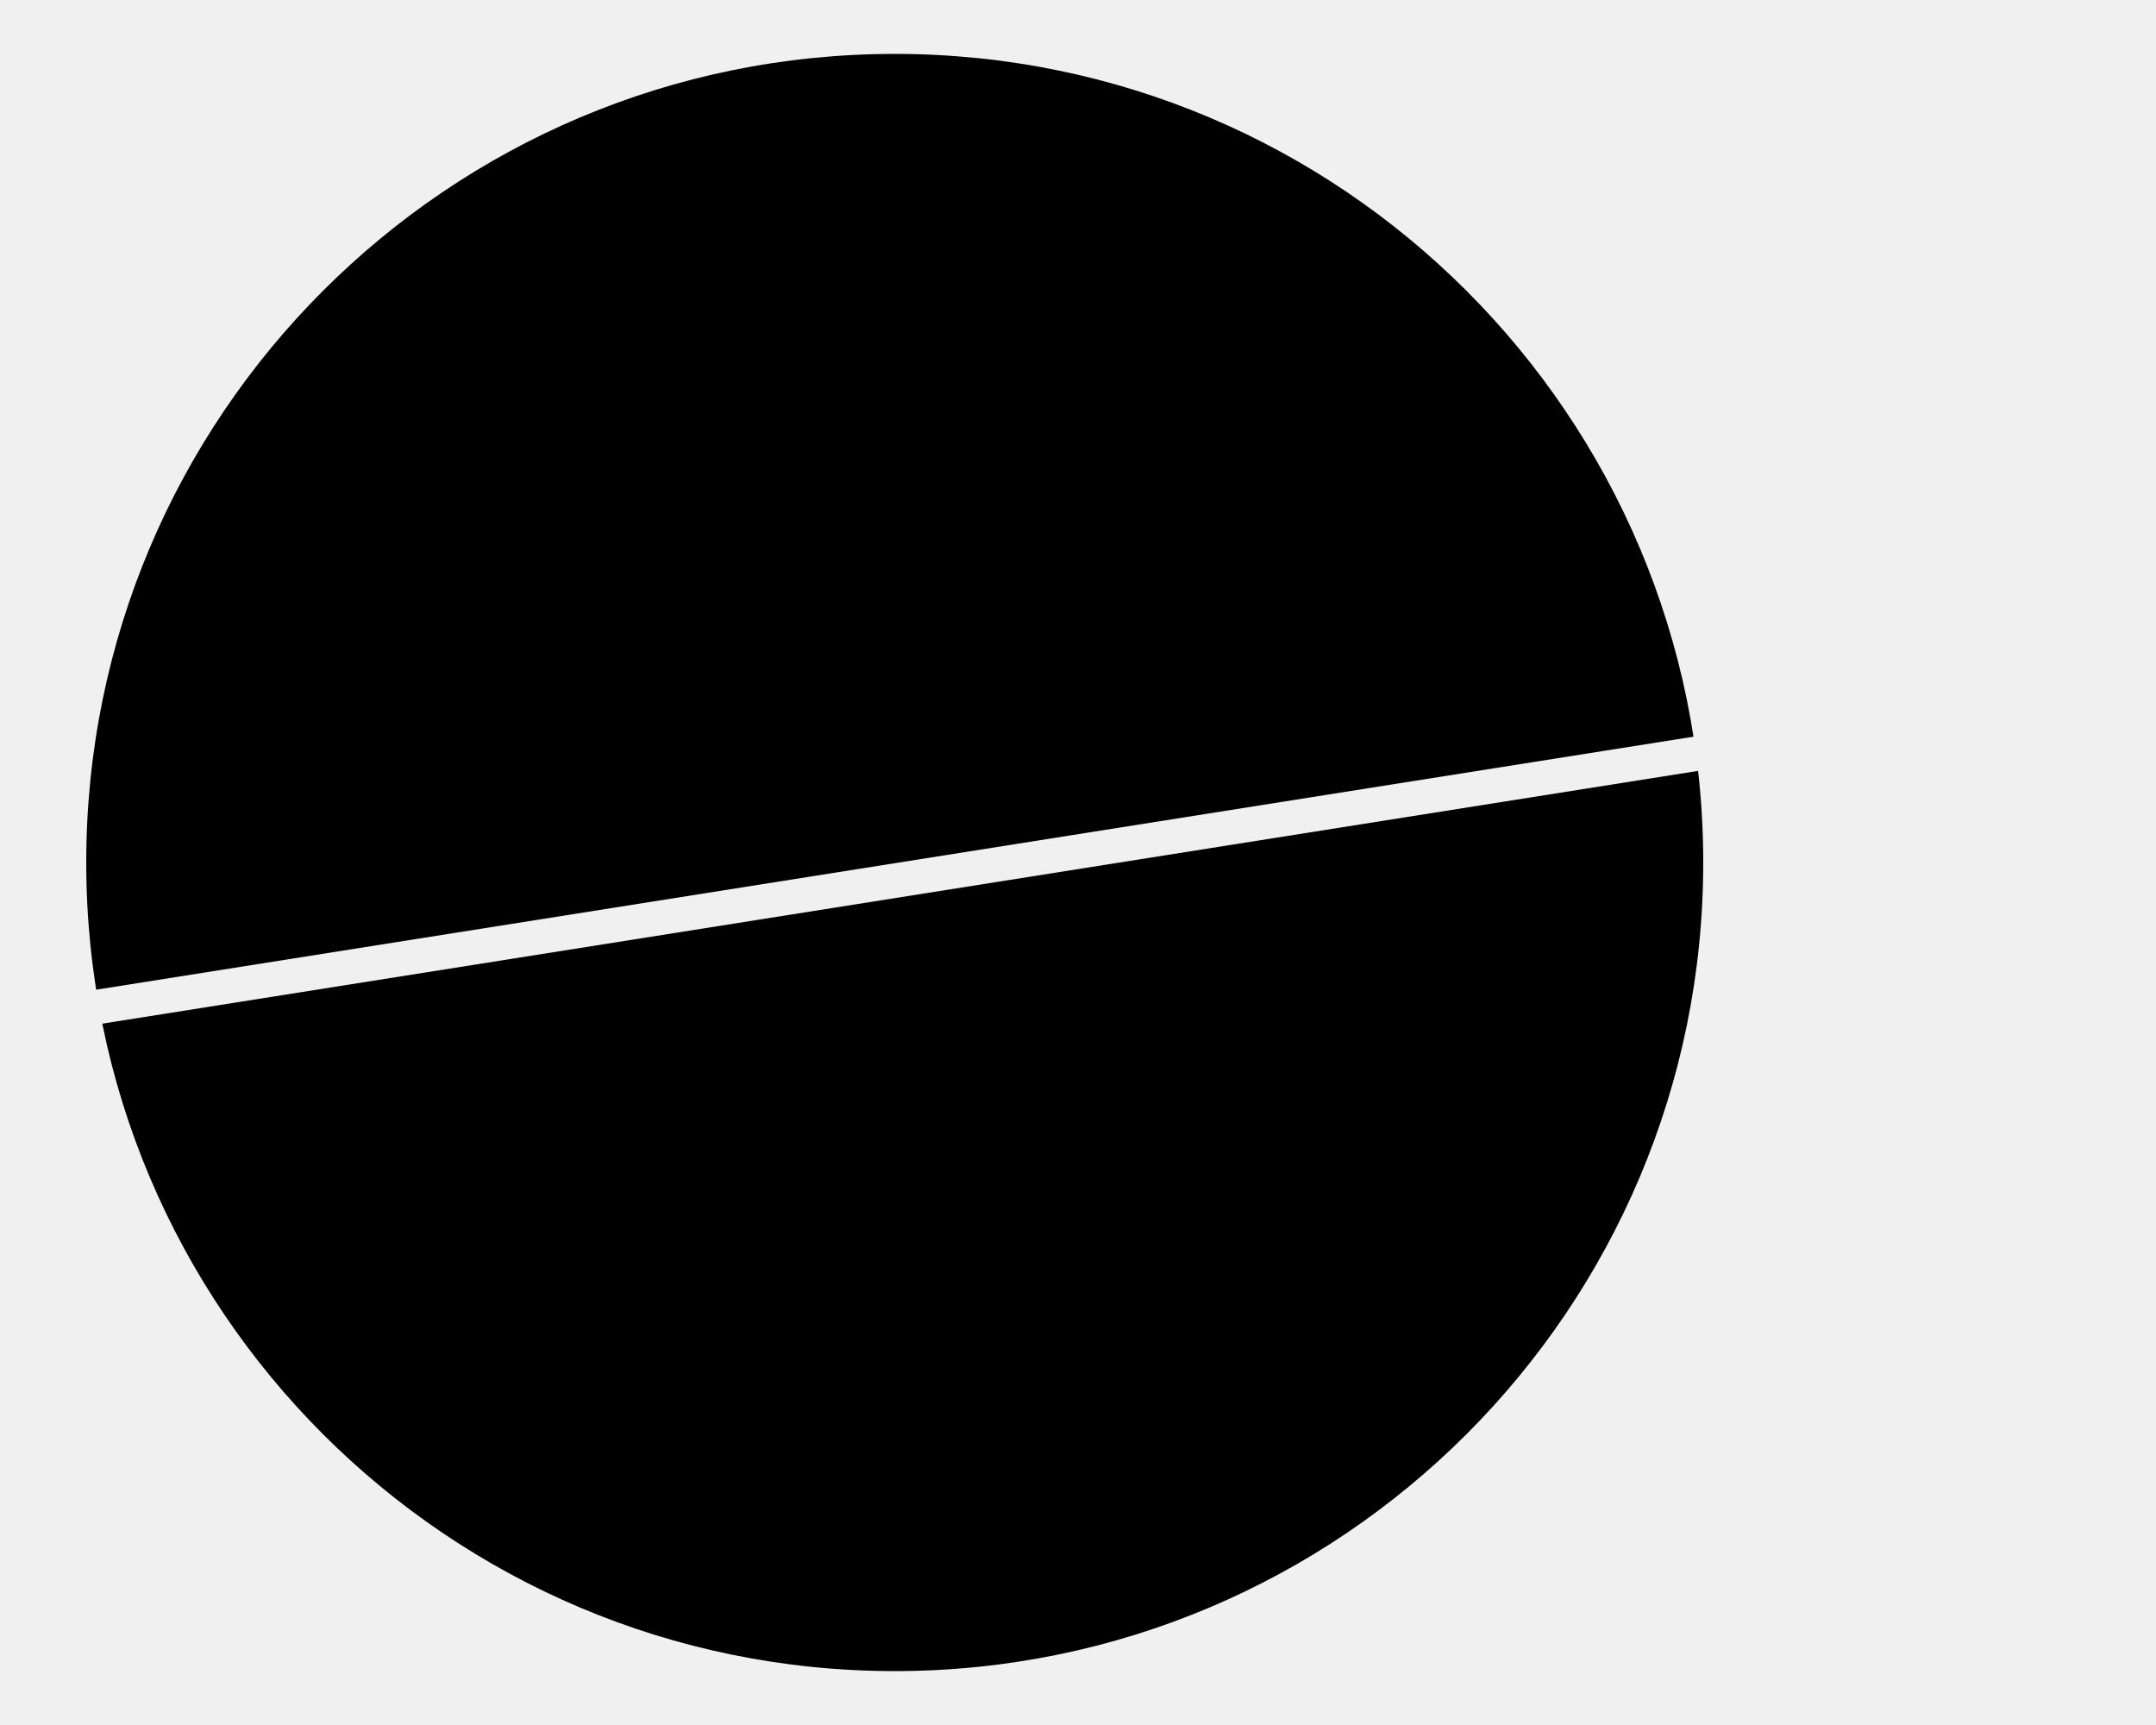
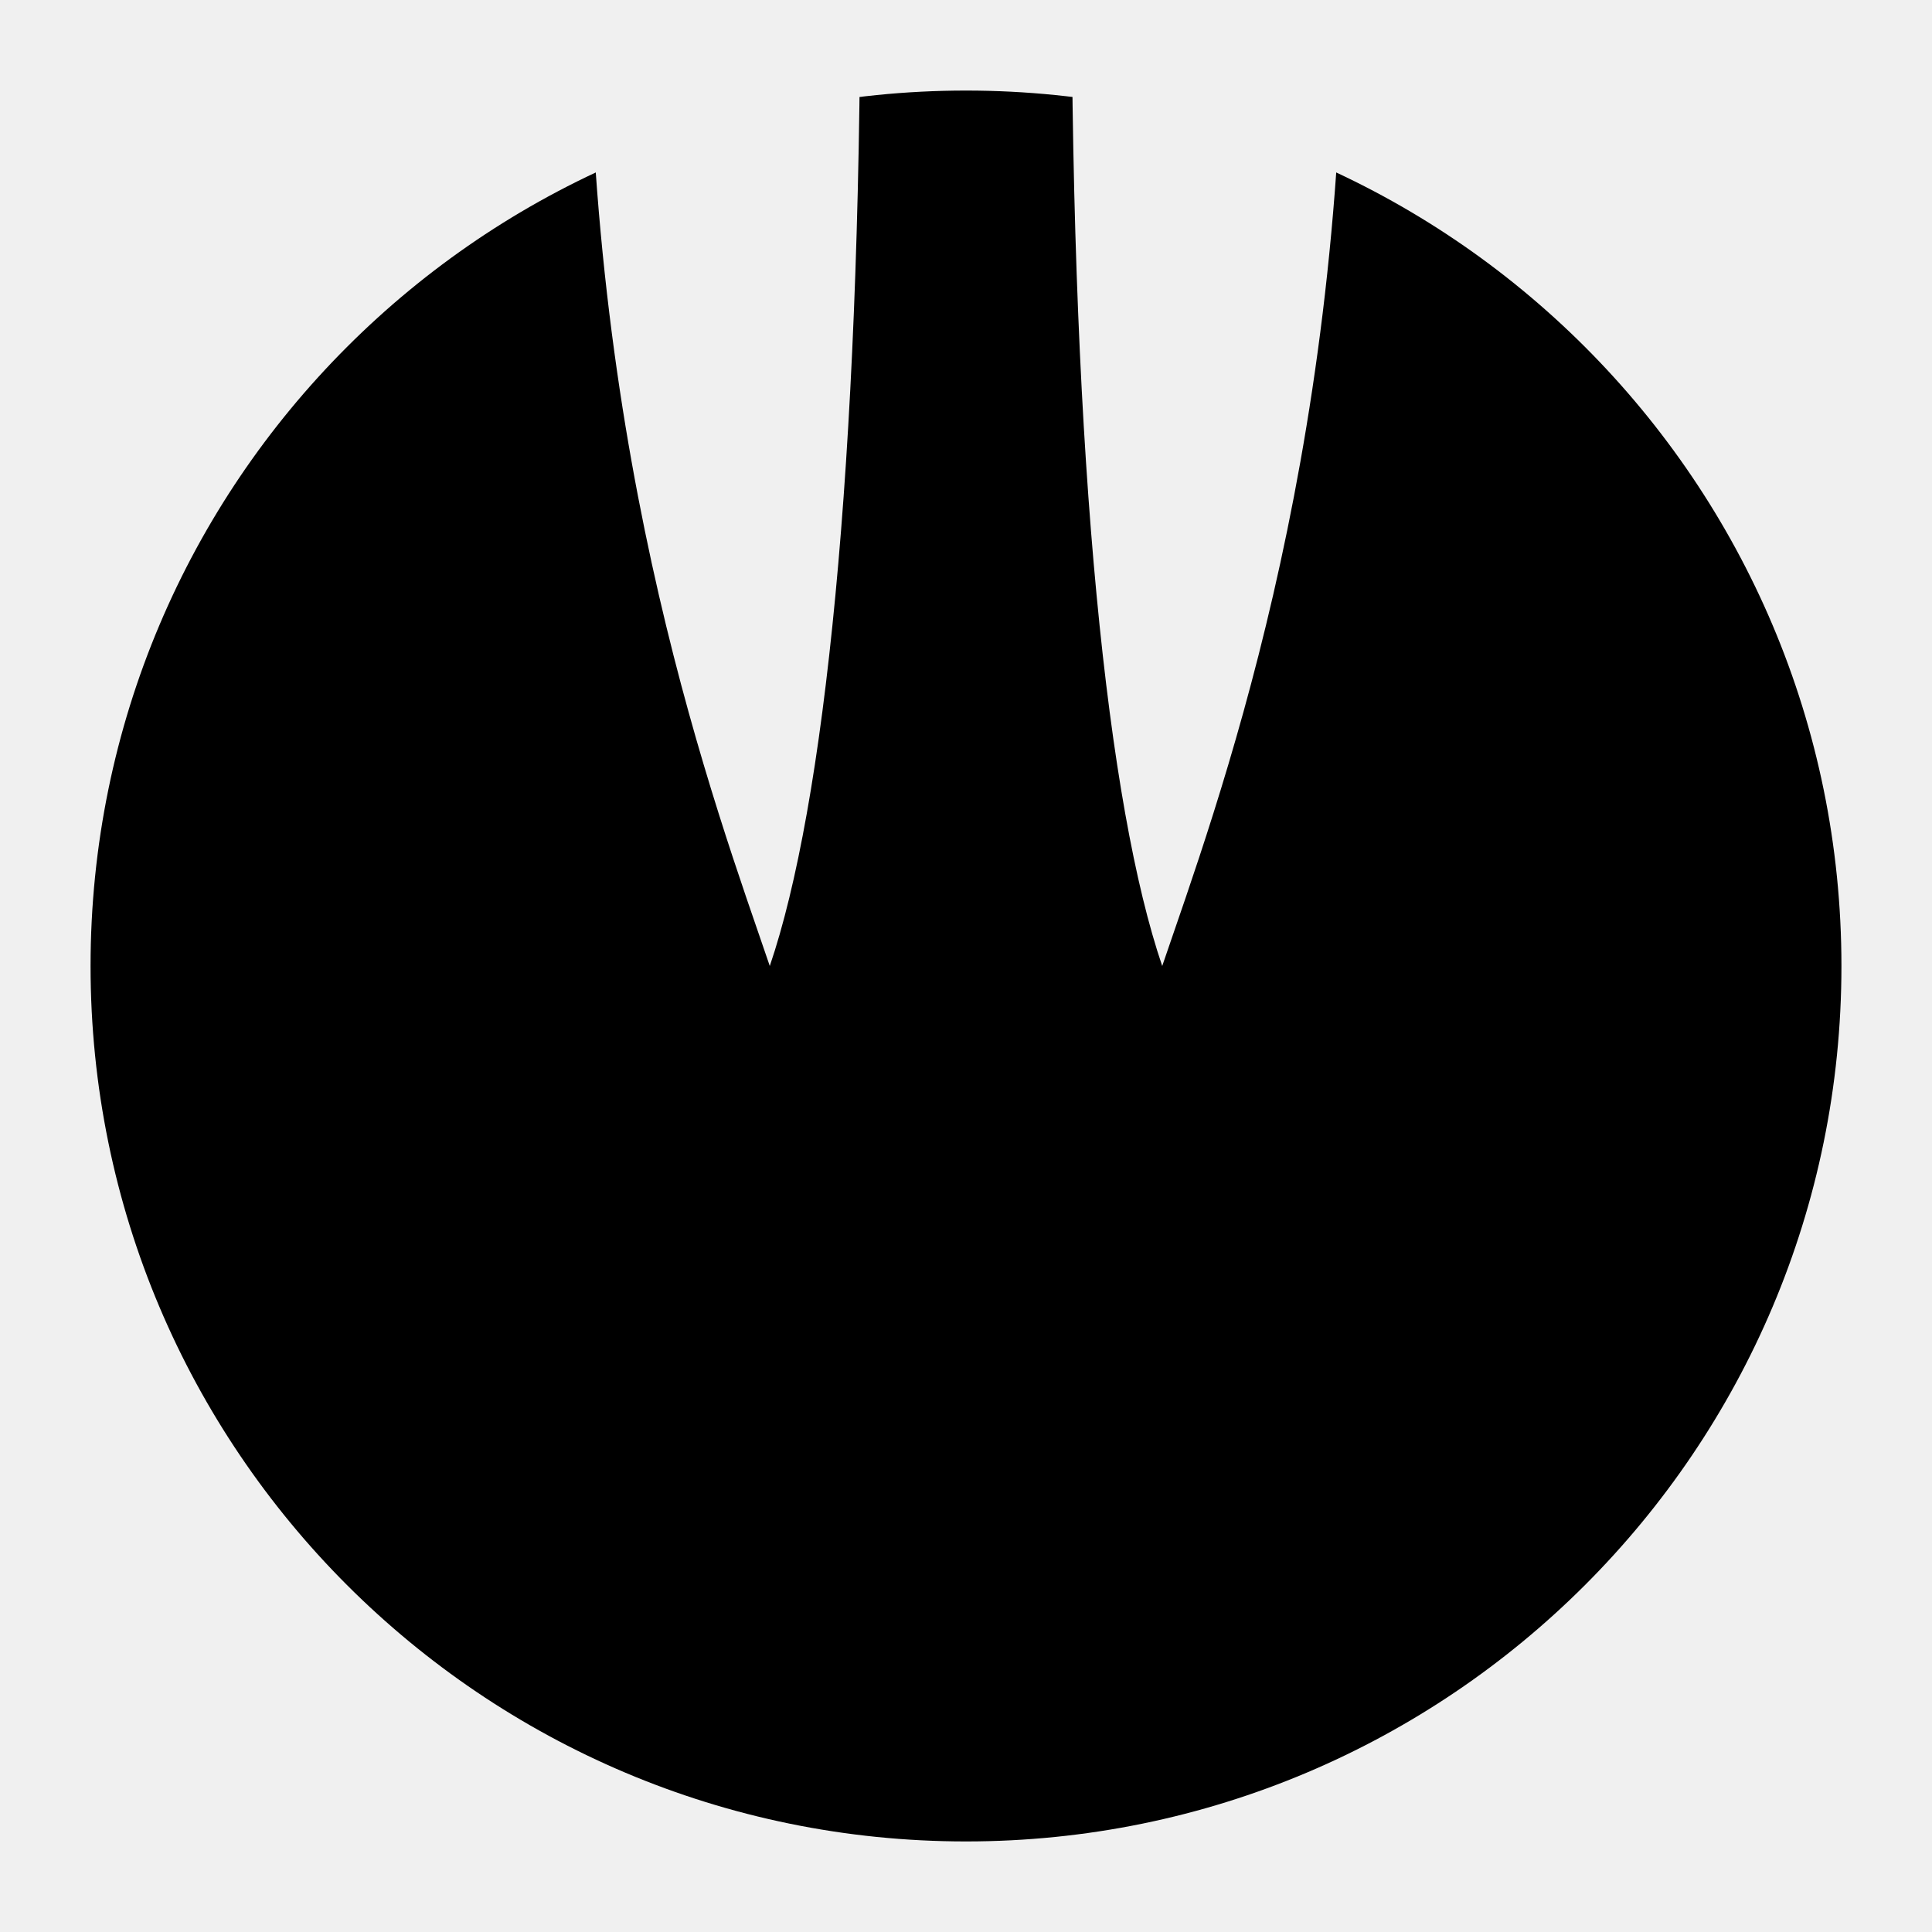
- <svg xmlns="http://www.w3.org/2000/svg" viewBox="70 96 400 320">
+ <svg xmlns="http://www.w3.org/2000/svg" viewBox="0 0 64 64">
  <defs>
-     <mask id="m" maskUnits="userSpaceOnUse" x="0" y="0" width="520" height="512">
-       <rect width="520" height="512" fill="#fff" />
-       <rect transform="rotate(-9 256 256)" x="70" y="253" width="340" height="6.4" fill="#000" />
+     <mask id="m" maskUnits="userSpaceOnUse" x="0" y="-2" width="64" height="66">
+       <rect x="0" y="-2" width="64" height="66" fill="#fff" />
+       <path d="M19.5 -1H28.5C28.5 15.5 27.3 26.72 25.5 32C23.7 26.72 19.5 15.5 19.5 -1Z M35.5 -1H44.5C44.5 15.5 40.3 26.72 38.5 32C36.7 26.72 35.5 15.5 35.5 -1Z" fill="#000" />
    </mask>
  </defs>
-   <circle cx="236" cy="256" r="150" fill="#000" mask="url(#m)" />
+   <g transform="translate(0 0) scale(1)">
+     <circle cx="32" cy="32" r="29" fill="#000" mask="url(#m)" />
+   </g>
</svg>
